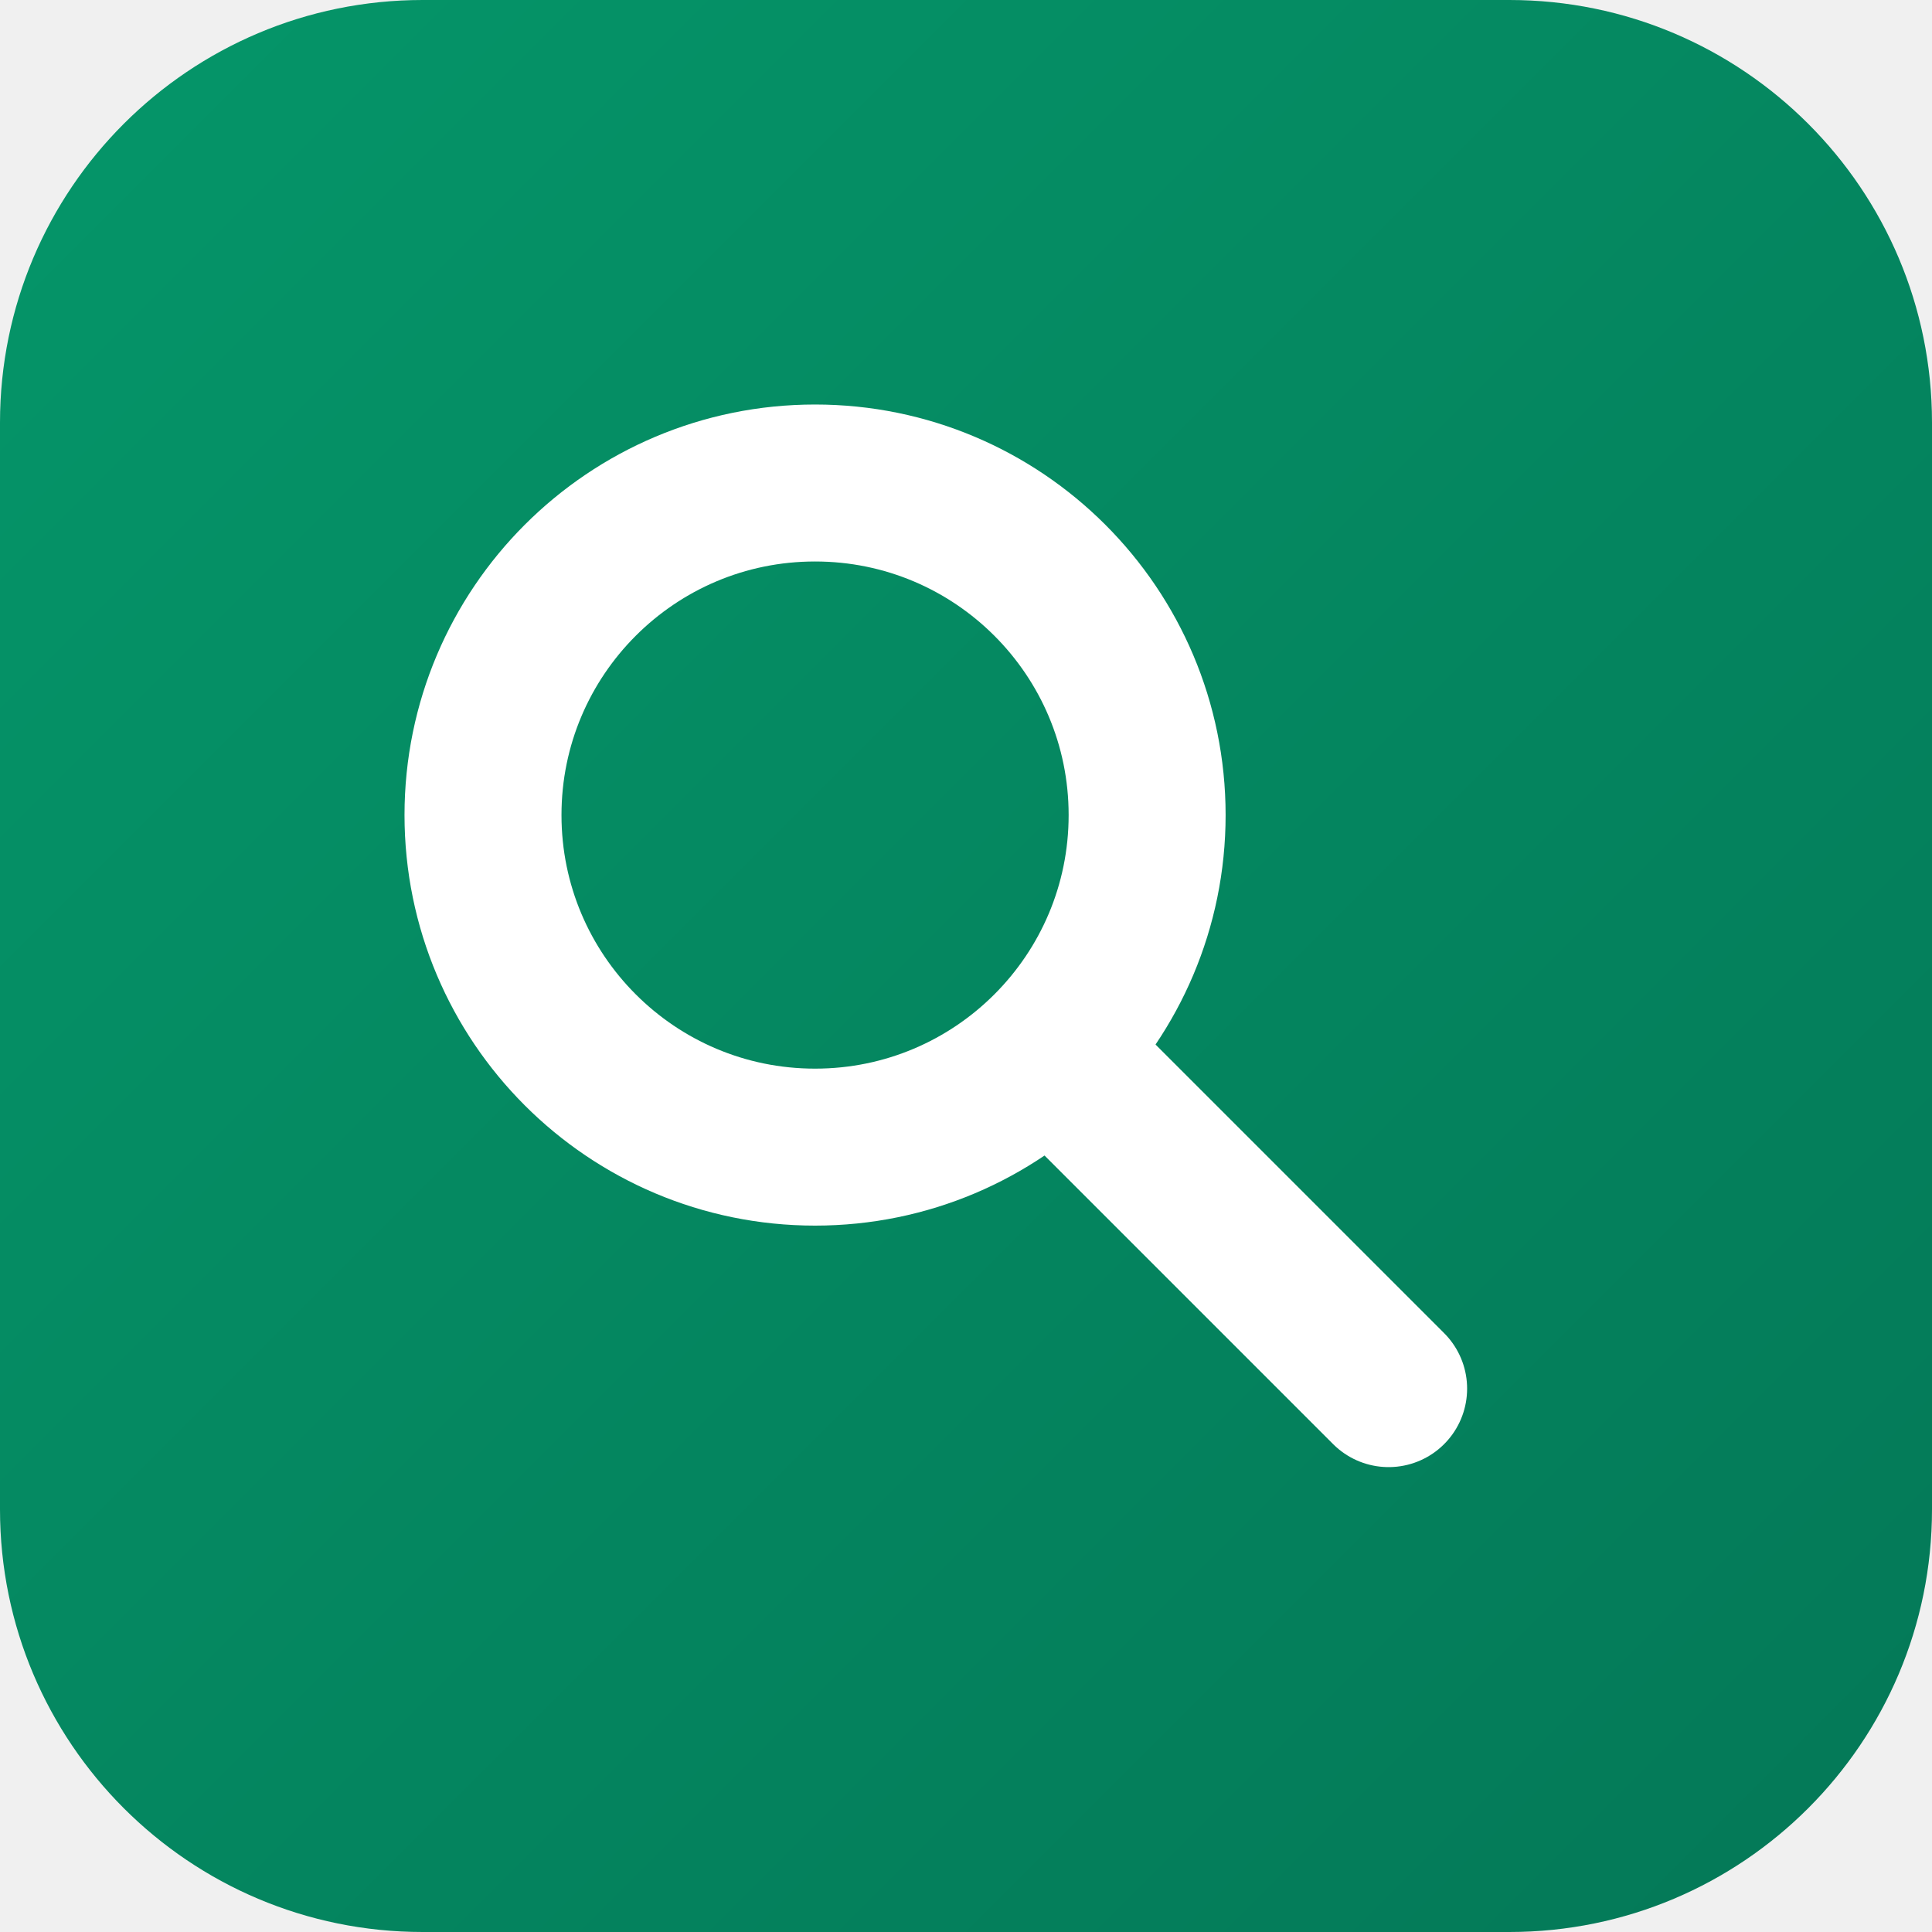
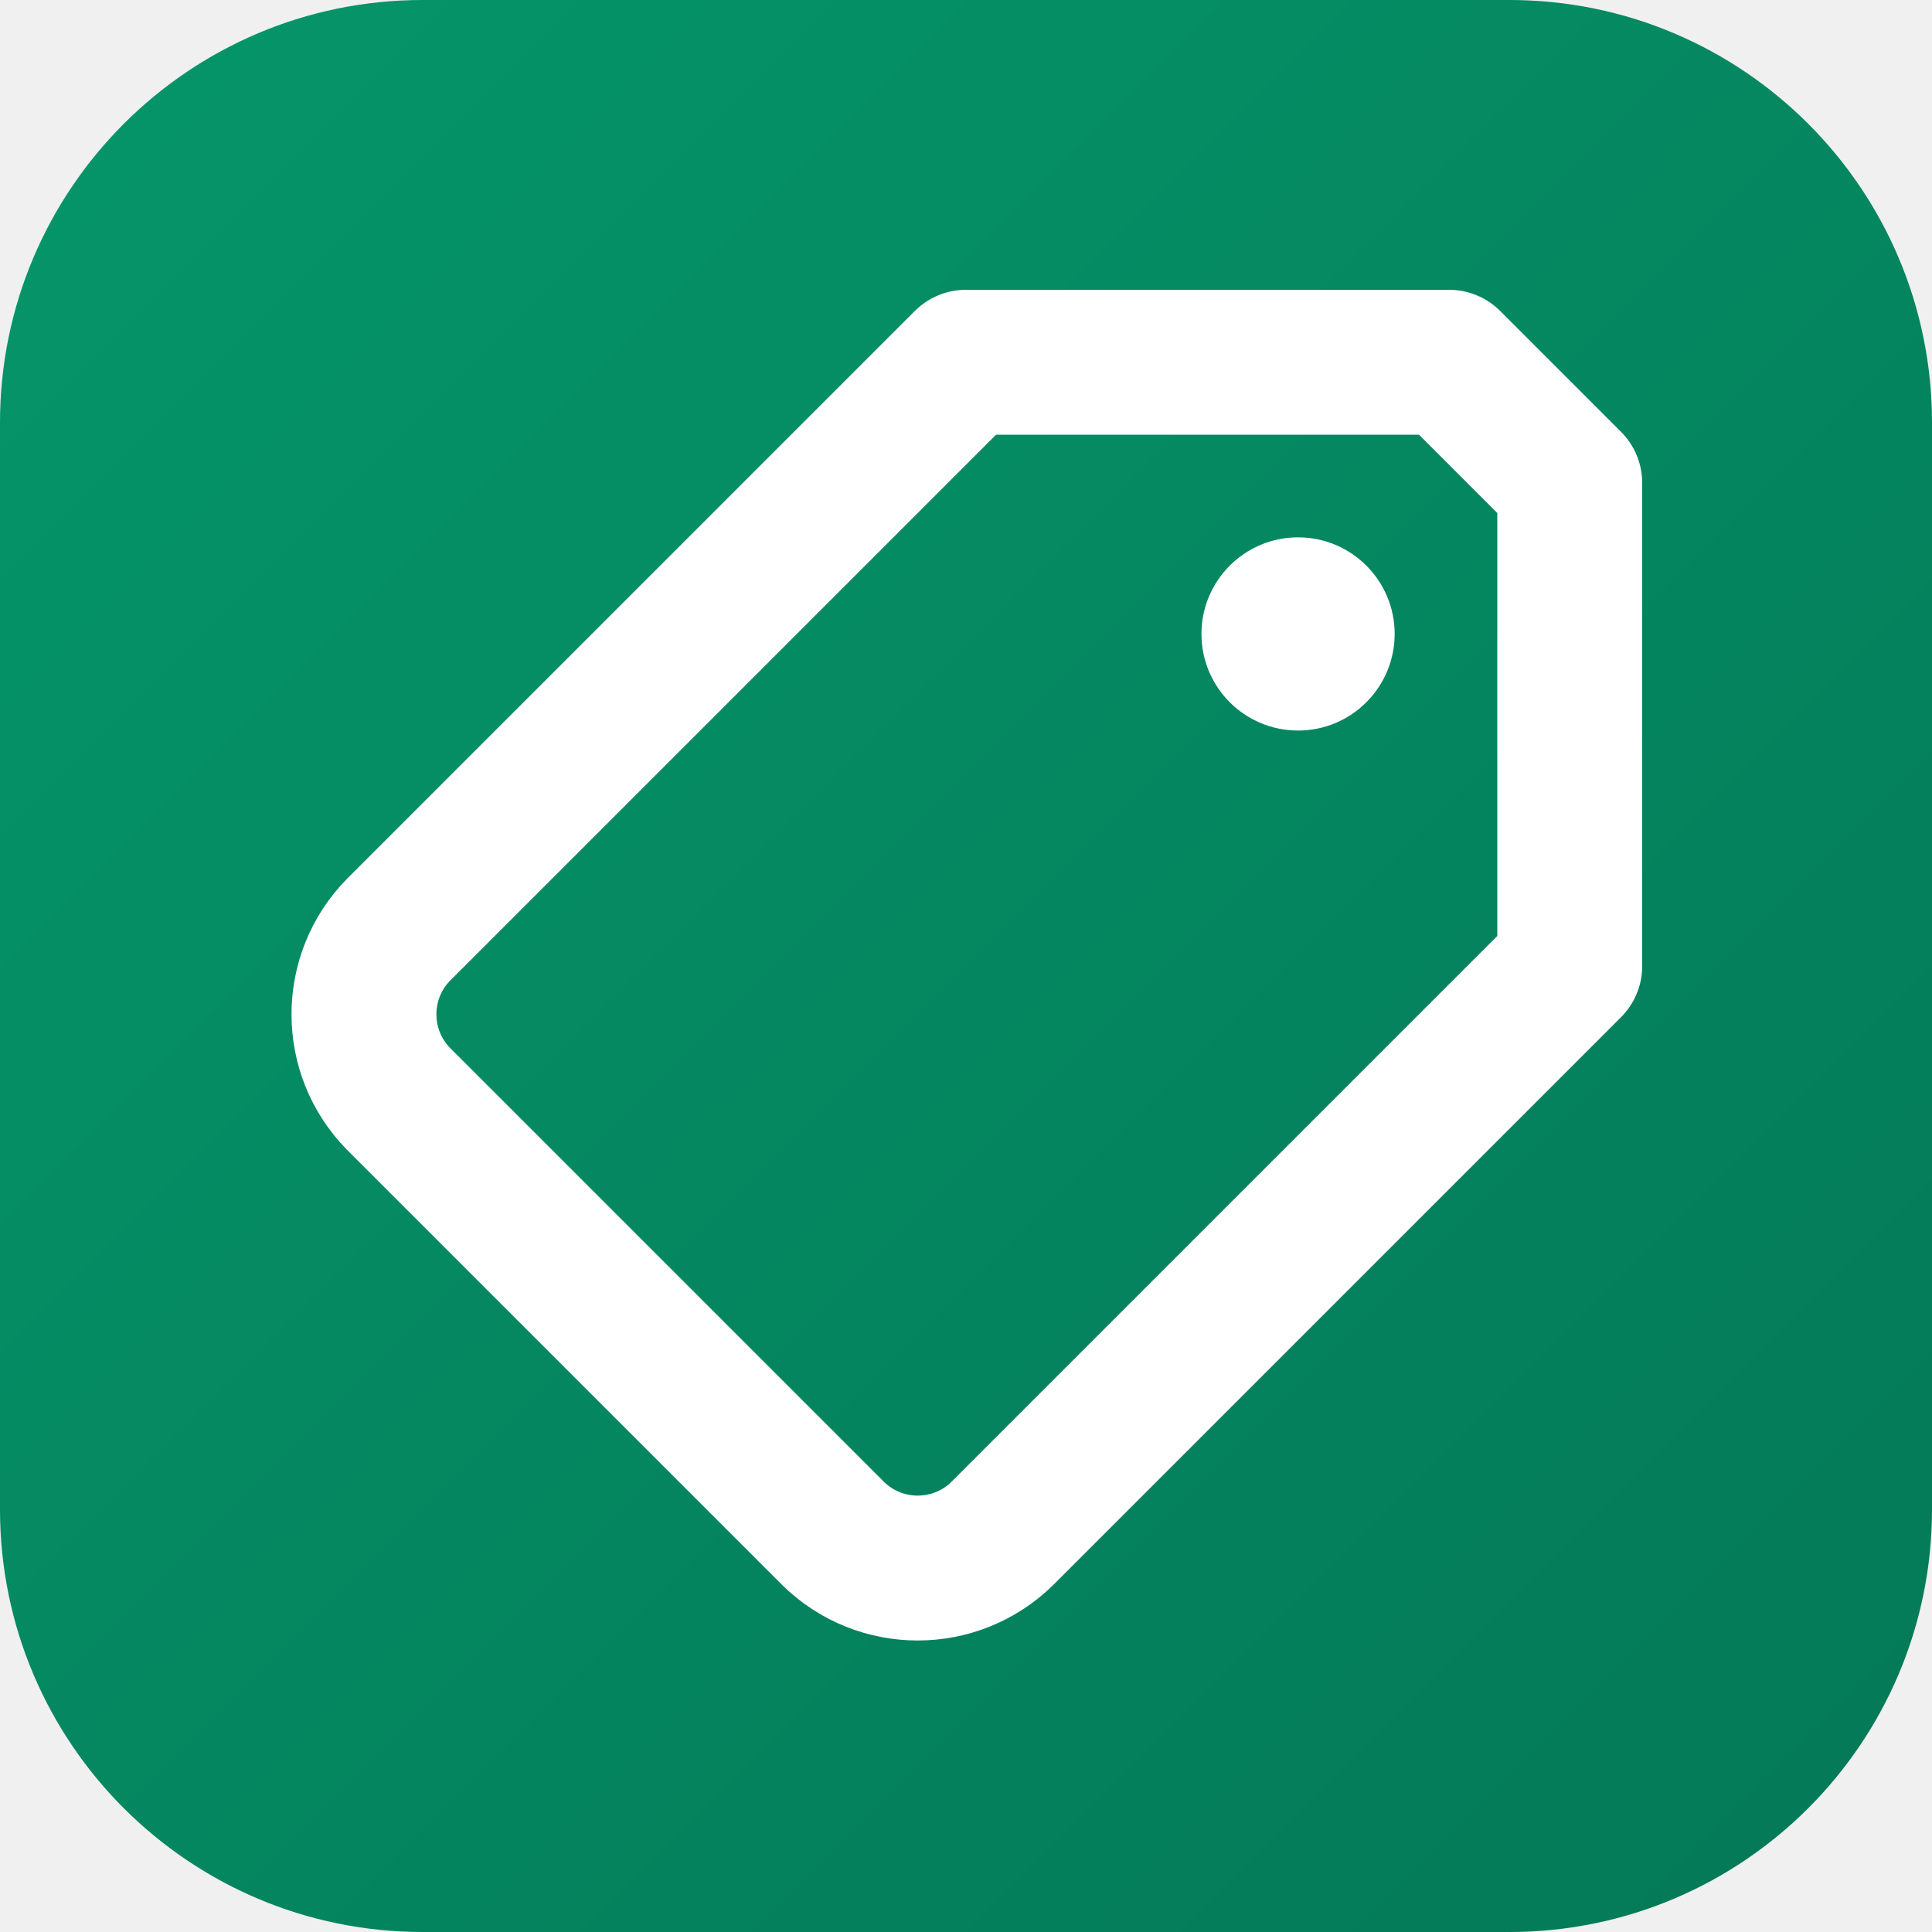
<svg xmlns="http://www.w3.org/2000/svg" viewBox="0 0 32 32">
  <defs>
    <linearGradient id="g" x1="0" y1="0" x2="32" y2="32" gradientUnits="userSpaceOnUse">
      <stop offset="0" stop-color="#059669" />
      <stop offset="1" stop-color="#047857" />
    </linearGradient>
  </defs>
  <rect width="32" height="32" rx="7" fill="url(#g)" />
-   <g fill="none" stroke="#fff" stroke-width="2.6" stroke-linecap="round">
-     <circle cx="13.5" cy="13.5" r="5.5" />
-     <path d="M18 18 L23 23" />
+   <g fill="none" stroke="#fff" stroke-width="2.4" stroke-linecap="round" stroke-linejoin="round">
+     <path d="M16 6 L24 6 L26 8 L26 16 L16.6 25.4 A2 2 0 0 1 13.8 25.4 L6.6 18.2 A2 2 0 0 1 6.6 15.4 Z" />
+     <circle cx="21.5" cy="10.5" r="1.6" fill="#fff" stroke="none" />
  </g>
</svg>
